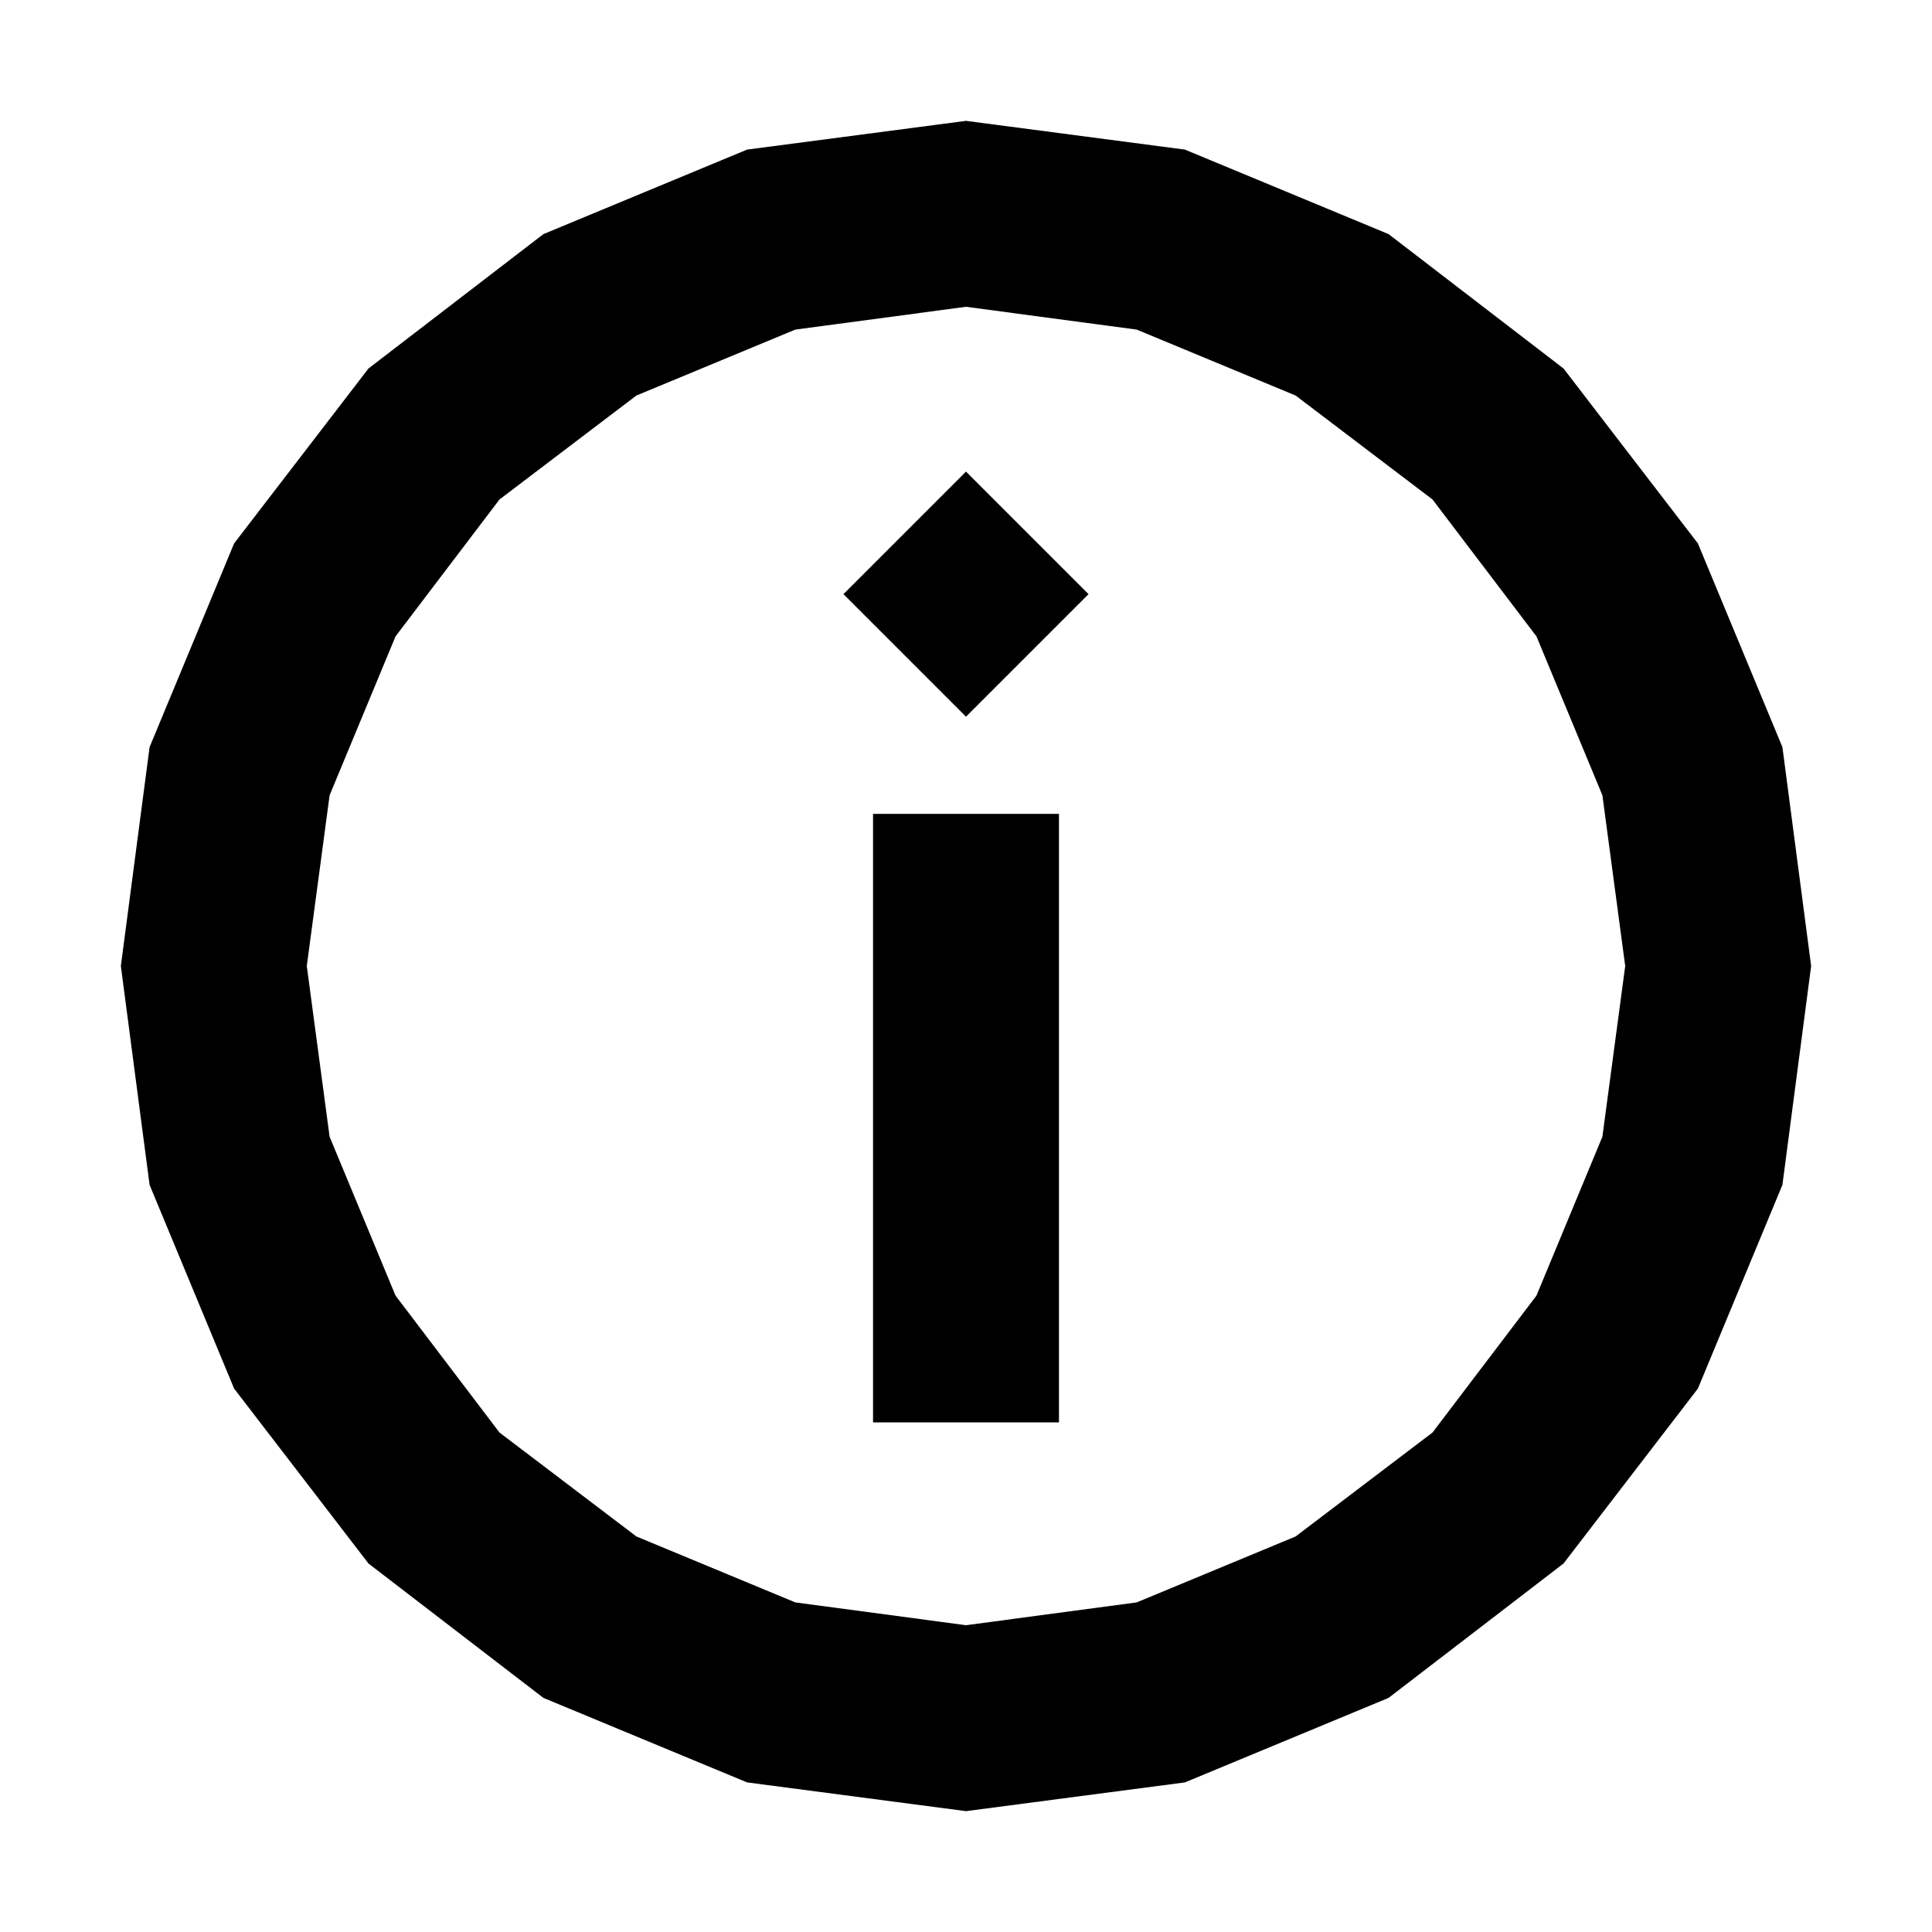
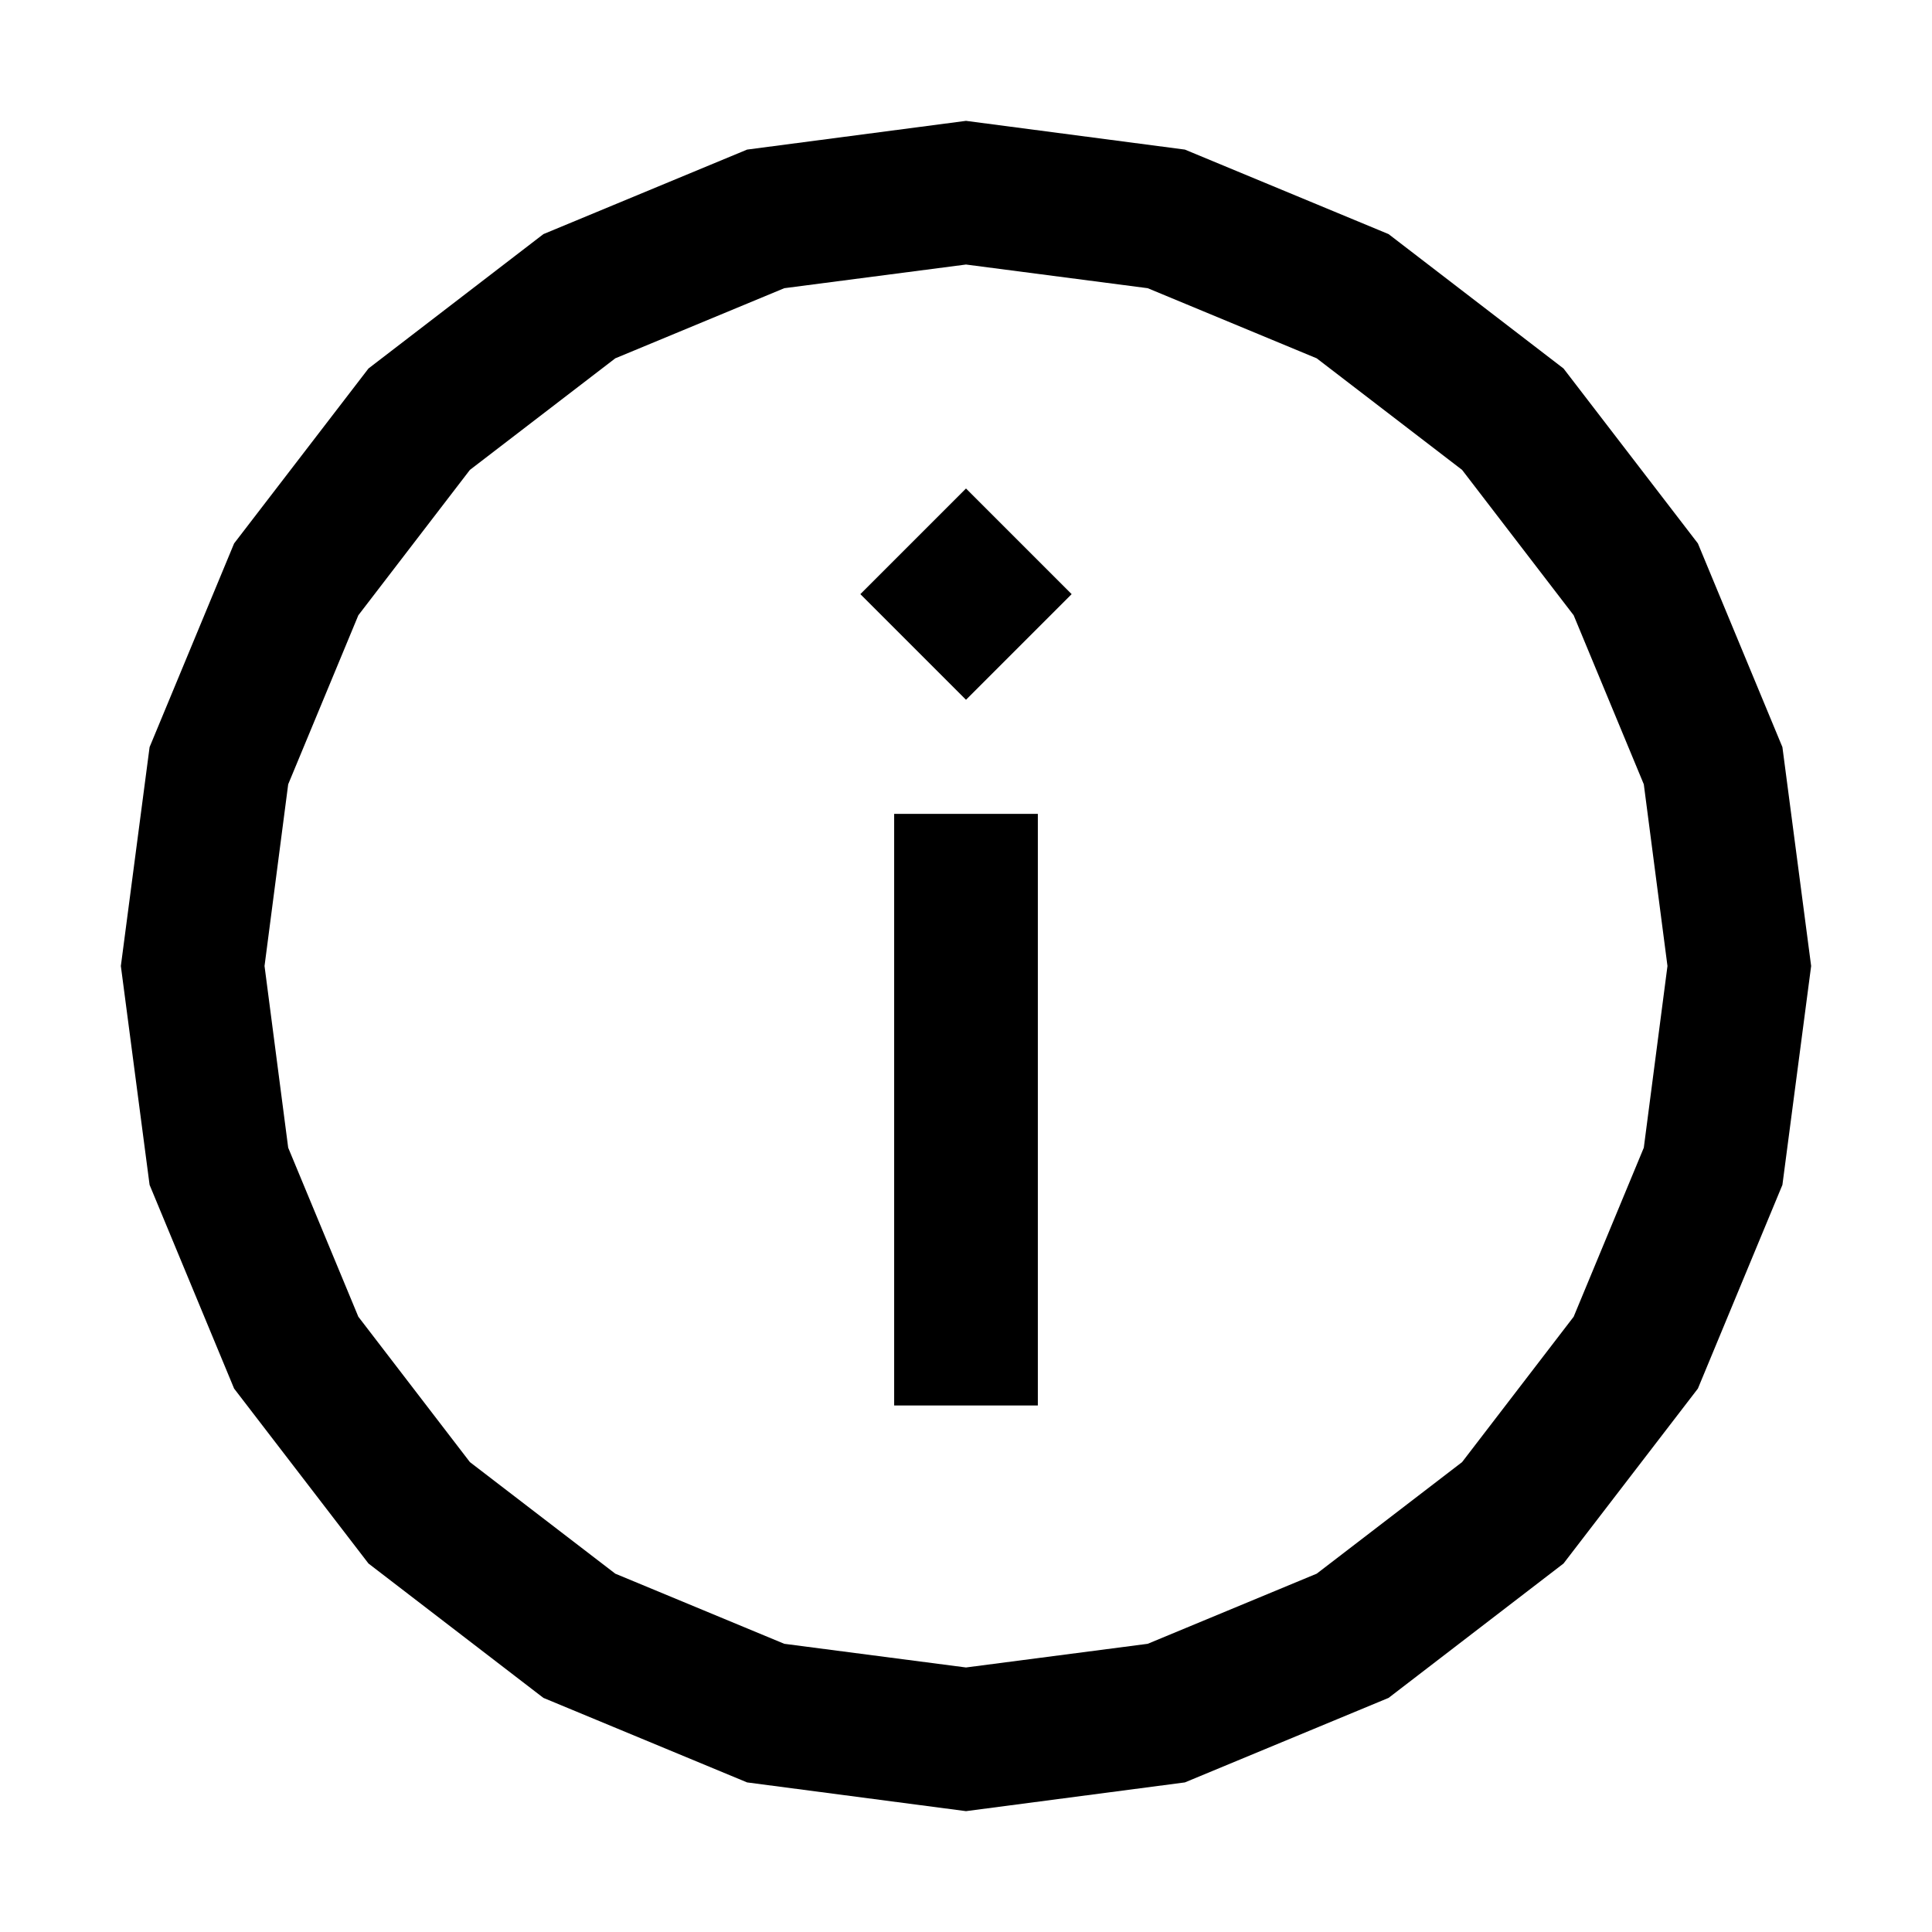
<svg xmlns="http://www.w3.org/2000/svg" viewBox="0.57 0.57 22.86 22.86" fill="currentColor">
-   <path fill-rule="evenodd" d="M22.00 12.00 L21.66 14.59 L20.66 17.00 L19.07 19.07 L17.00 20.66 L14.59 21.66 L12.00 22.00 L9.41 21.66 L7.00 20.66 L4.93 19.07 L3.34 17.00 L2.34 14.59 L2.00 12.00 L2.34 9.41 L3.34 7.00 L4.93 4.93 L7.00 3.34 L9.41 2.34 L12.00 2.00 L14.59 2.34 L17.00 3.34 L19.07 4.93 L20.66 7.00 L21.66 9.41 Z M19.80 12.00 L19.53 14.02 L18.75 15.90 L17.52 17.52 L15.90 18.75 L14.02 19.53 L12.00 19.80 L9.98 19.53 L8.10 18.75 L6.48 17.52 L5.25 15.90 L4.47 14.02 L4.20 12.00 L4.47 9.98 L5.25 8.10 L6.48 6.48 L8.10 5.25 L9.98 4.47 L12.00 4.20 L14.02 4.47 L15.90 5.25 L17.52 6.48 L18.75 8.10 L19.53 9.98 Z" />
-   <path fill-rule="evenodd" d="M12.00 6.15 L13.45 7.60 L12.00 9.05 L10.55 7.60 Z" />
-   <path fill-rule="evenodd" d="M10.90 10.20 L13.10 10.20 L13.10 17.40 L10.90 17.40 Z" />
+   <path fill-rule="evenodd" d="M22.00 12.00 L21.66 14.59 L20.66 17.00 L19.07 19.07 L17.00 20.66 L14.59 21.66 L12.00 22.00 L9.41 21.66 L7.00 20.66 L4.93 19.07 L3.34 17.00 L2.34 14.59 L2.00 12.00 L2.34 9.41 L3.34 7.00 L4.93 4.93 L7.00 3.34 L9.41 2.34 L12.00 2.00 L14.59 2.34 L17.00 3.34 L19.07 4.93 L20.66 7.00 L21.66 9.41 Z M20.30 12.00 L20.02 14.15 L19.19 16.15 L17.87 17.87 L16.15 19.19 L14.15 20.02 L12.00 20.30 L9.85 20.02 L7.85 19.19 L6.13 17.87 L4.81 16.15 L3.98 14.15 L3.70 12.00 L3.98 9.85 L4.81 7.85 L6.13 6.13 L7.85 4.81 L9.85 3.98 L12.00 3.70 L14.15 3.98 L16.15 4.81 L17.87 6.13 L19.19 7.85 L20.02 9.85 Z" />
+   <path fill-rule="evenodd" d="M12.00 6.35 L13.25 7.60 L12.00 8.85 L10.75 7.60 Z" />
+   <path fill-rule="evenodd" d="M11.15 10.20 L12.85 10.20 L12.85 17.20 L11.15 17.20 Z" />
</svg>
